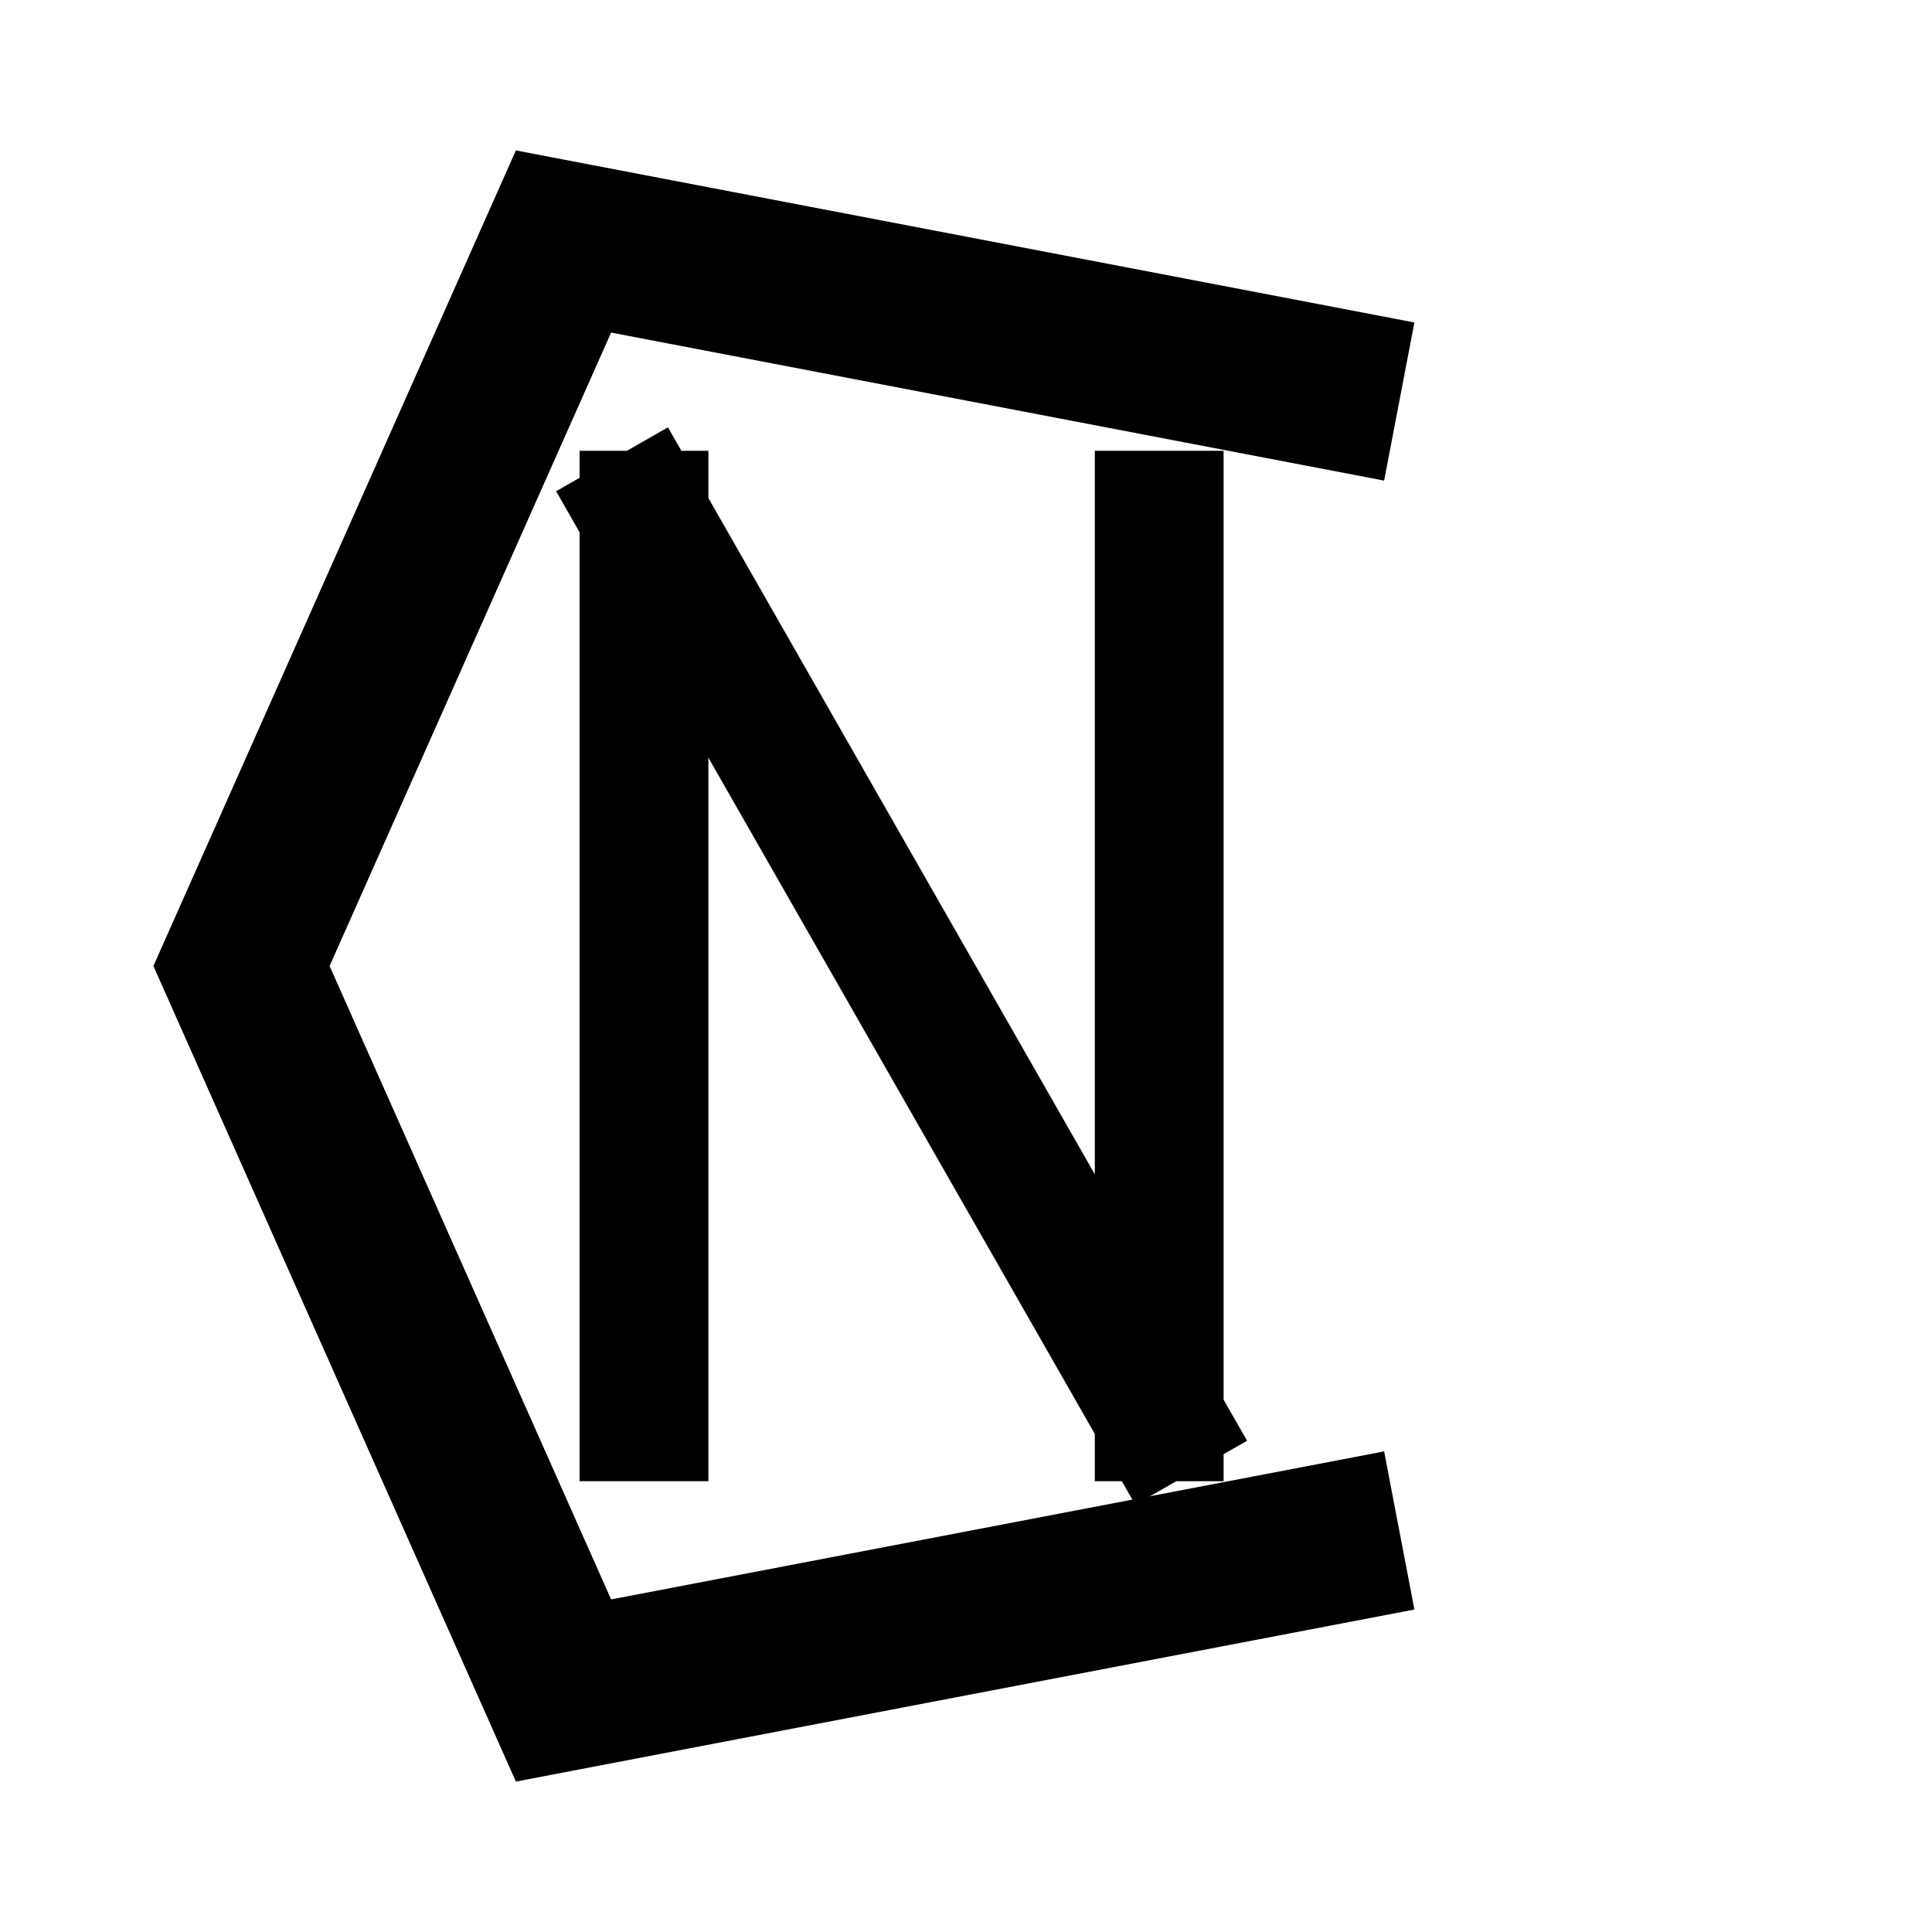
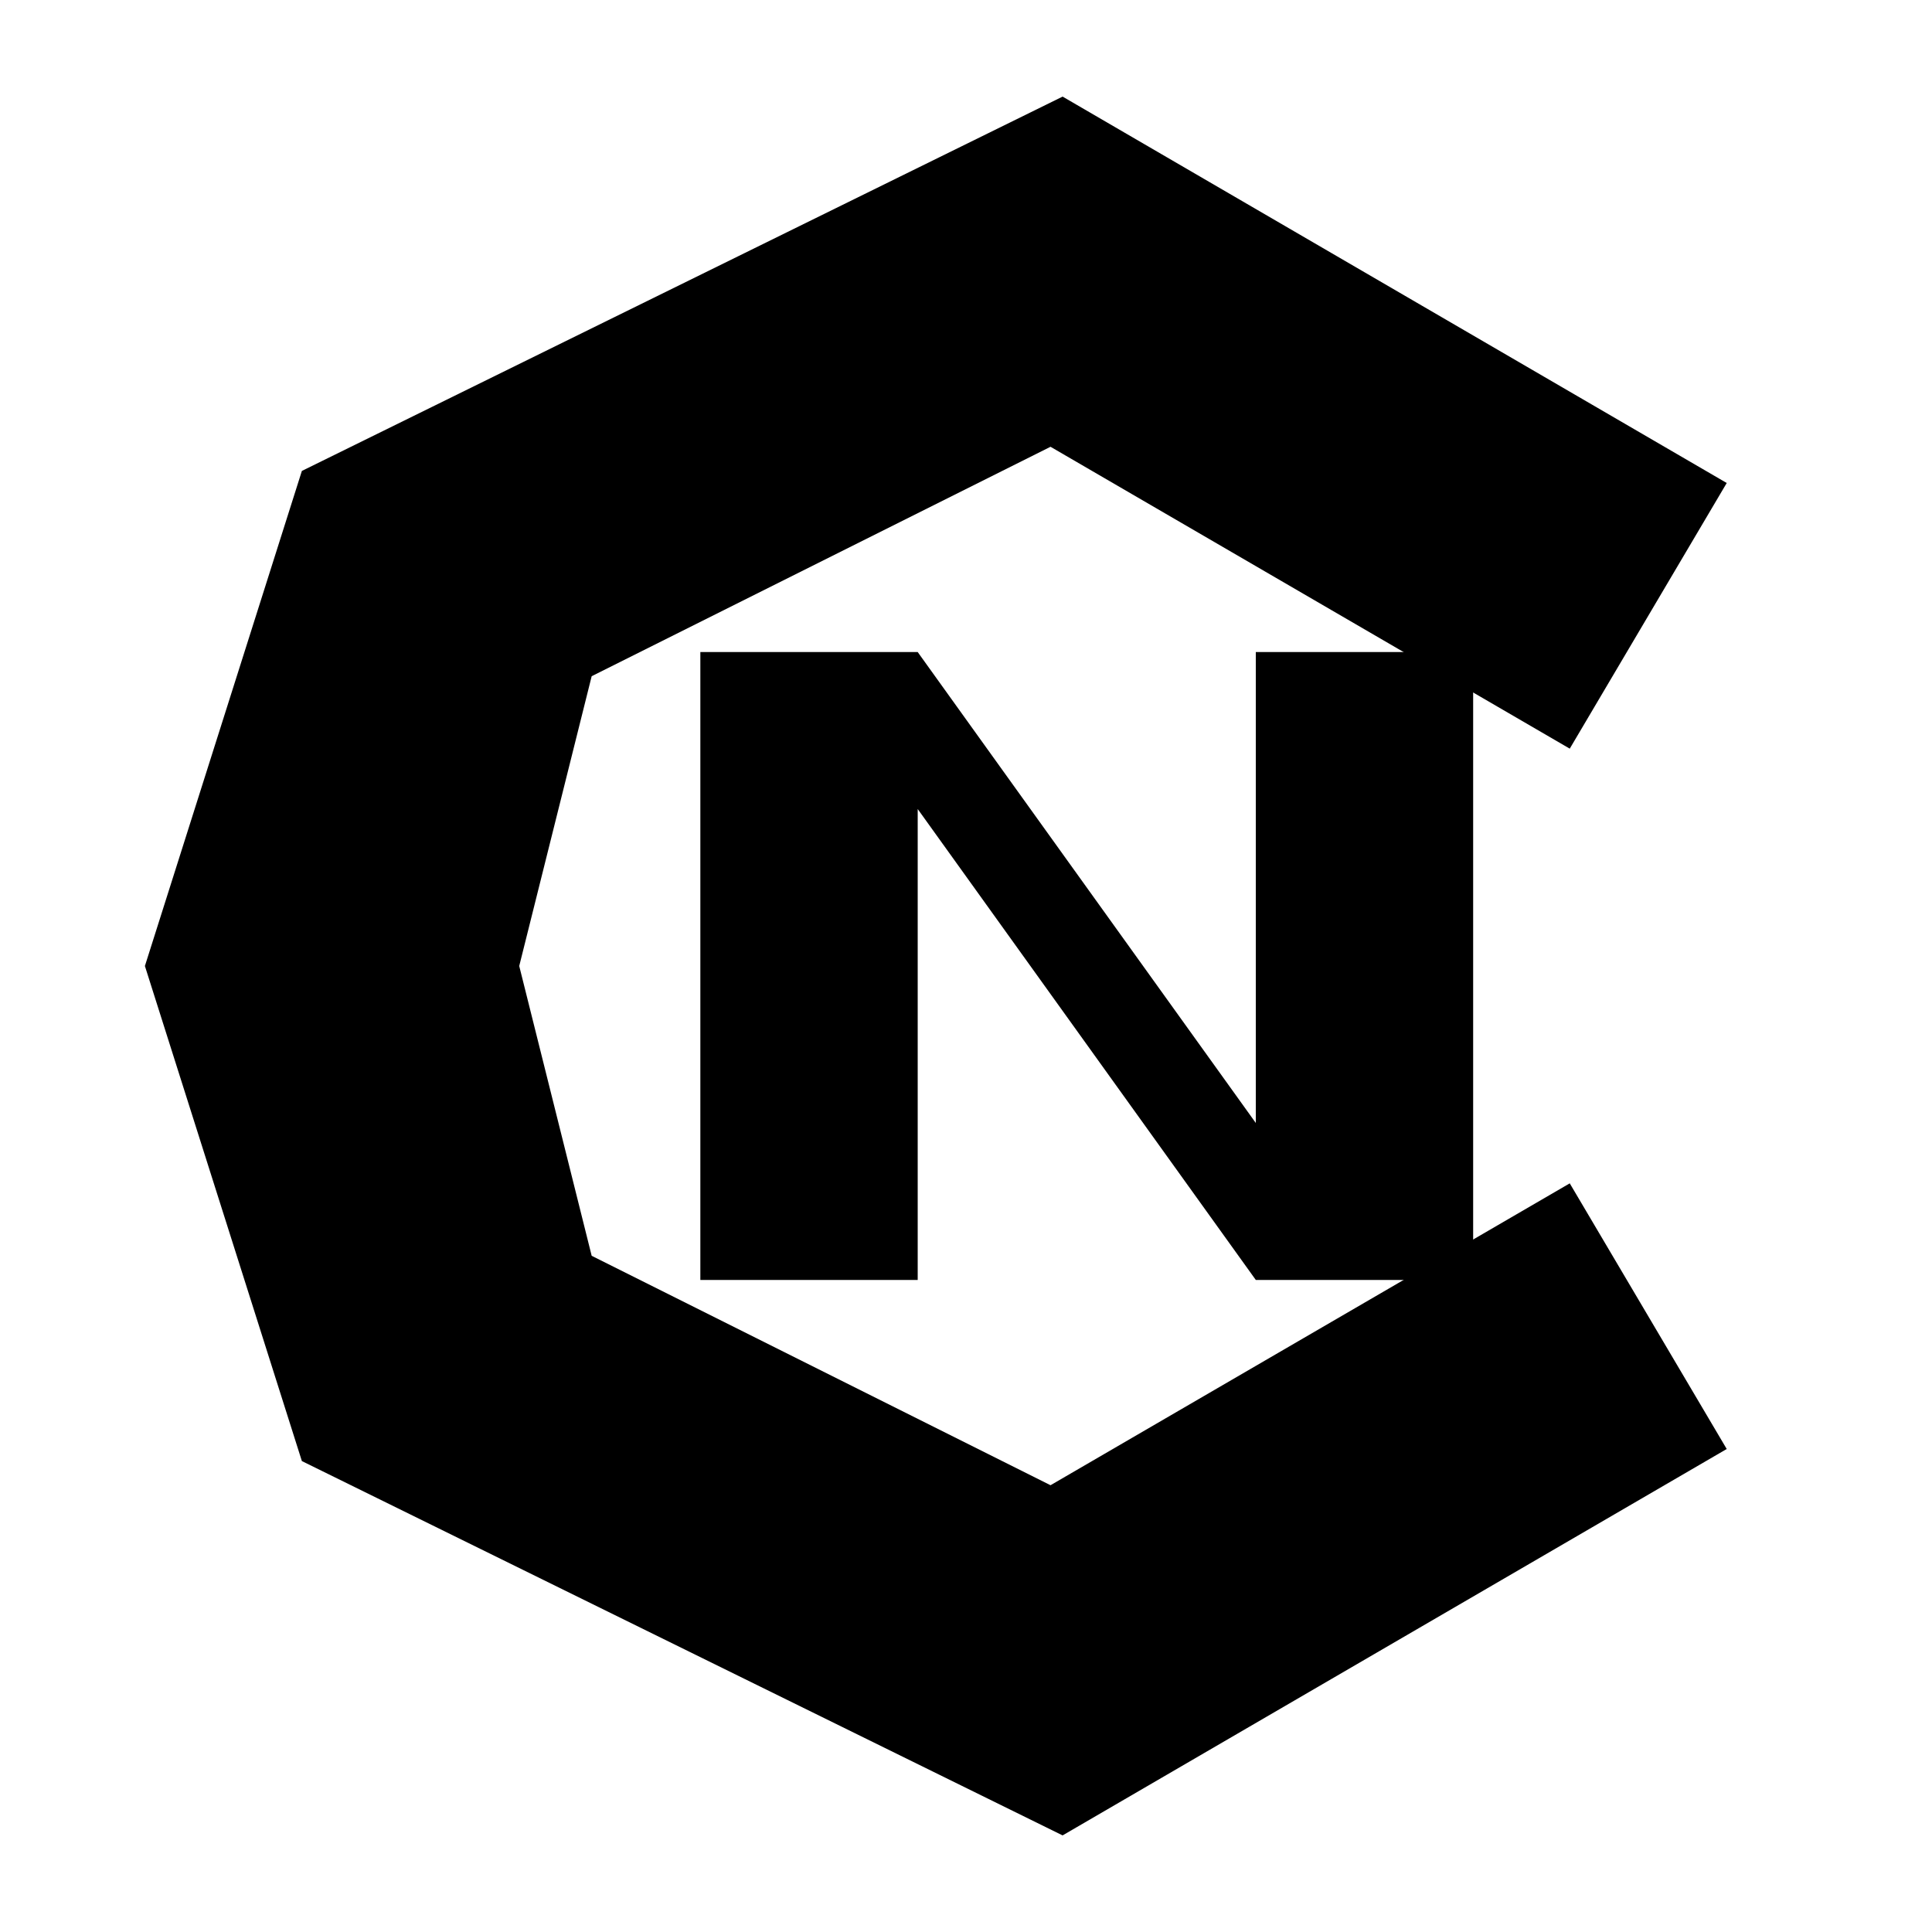
- <svg xmlns="http://www.w3.org/2000/svg" viewBox="0 0 120 120" fill="none" role="img" aria-label="Corenation CN logo">
-   <path d="M 82 24 L 35 15 L 15 60 L 35 105 L 82 96" stroke="currentColor" stroke-width="10" stroke-linecap="square" stroke-linejoin="miter" />
-   <path d="M 40 32 L 40 88 M 40 32 L 72 88 M 72 32 L 72 88" stroke="currentColor" stroke-width="8" stroke-linecap="square" stroke-linejoin="miter" />
+ <svg xmlns="http://www.w3.org/2000/svg" viewBox="0 0 160 160" role="img" aria-labelledby="title">
+   <g fill="currentColor">
+     <path d="M143 40 88 8 25 39 12 80l13 41 63 31 55-32-13-22-43 25-38-19-6-24 6-24 38-19 43 25Z" />
+     <path d="M58 106V54h18l28 39V54h18v52h-18L76 67v39Z" />
+   </g>
</svg>
